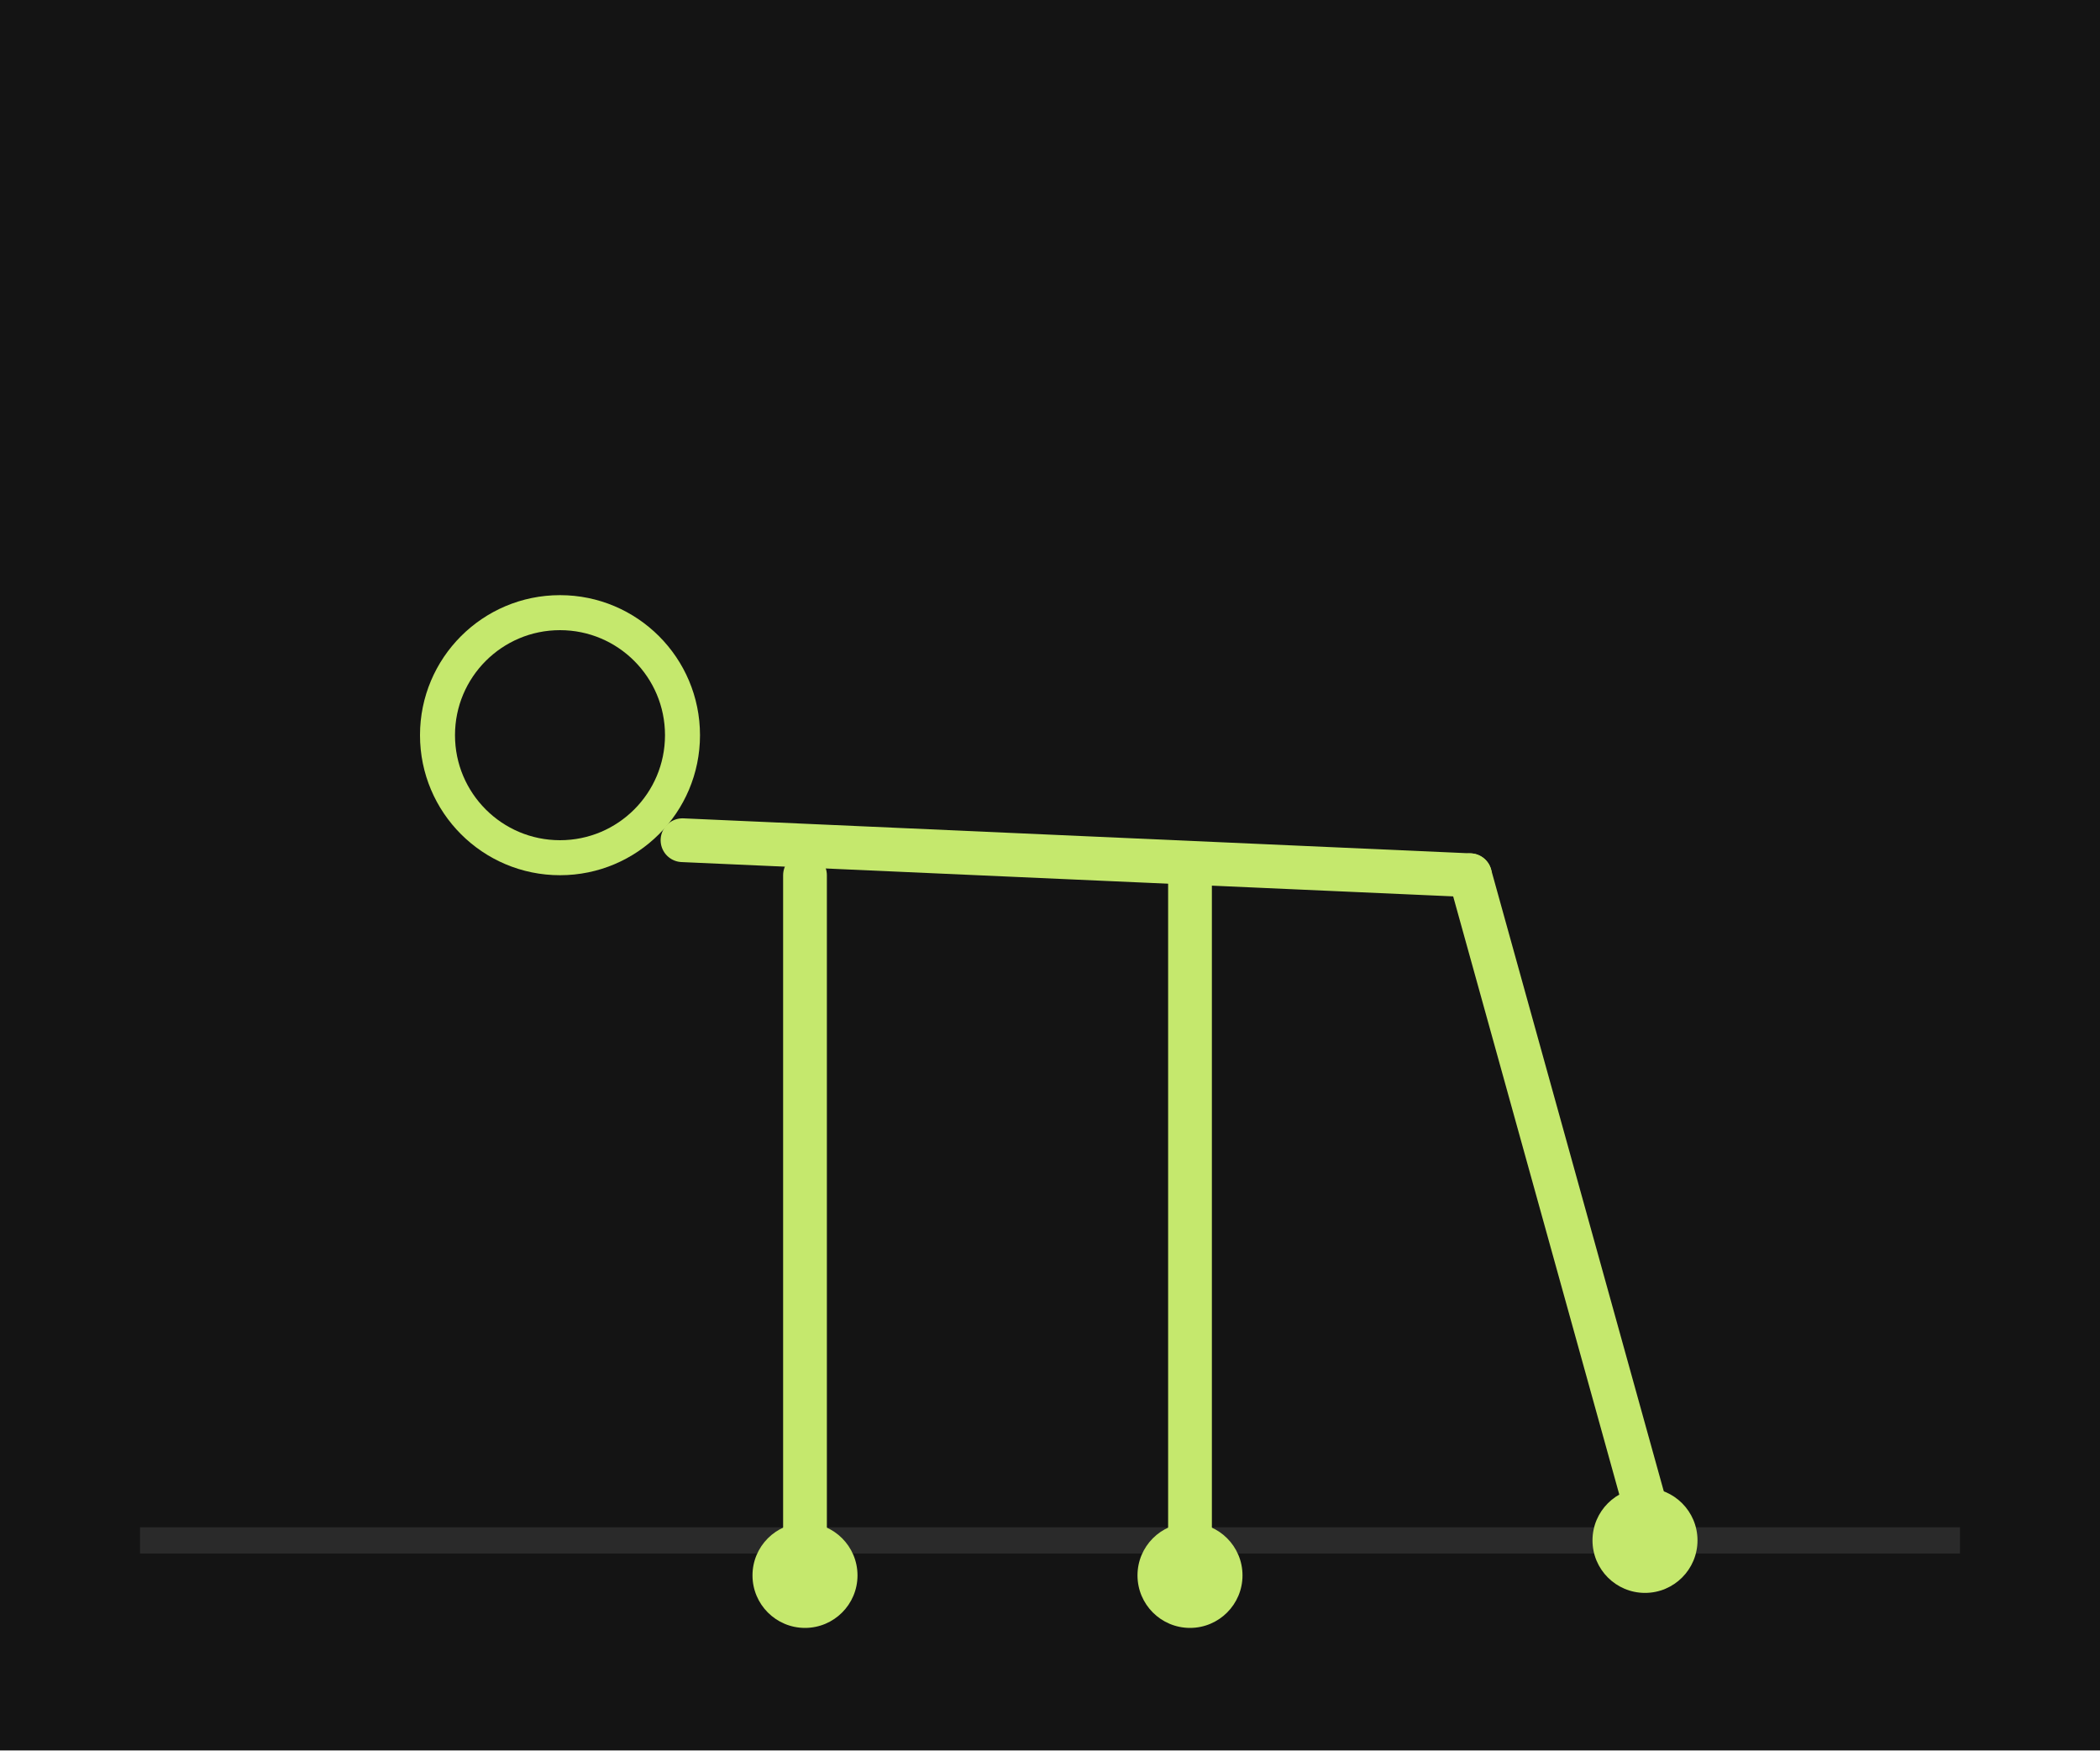
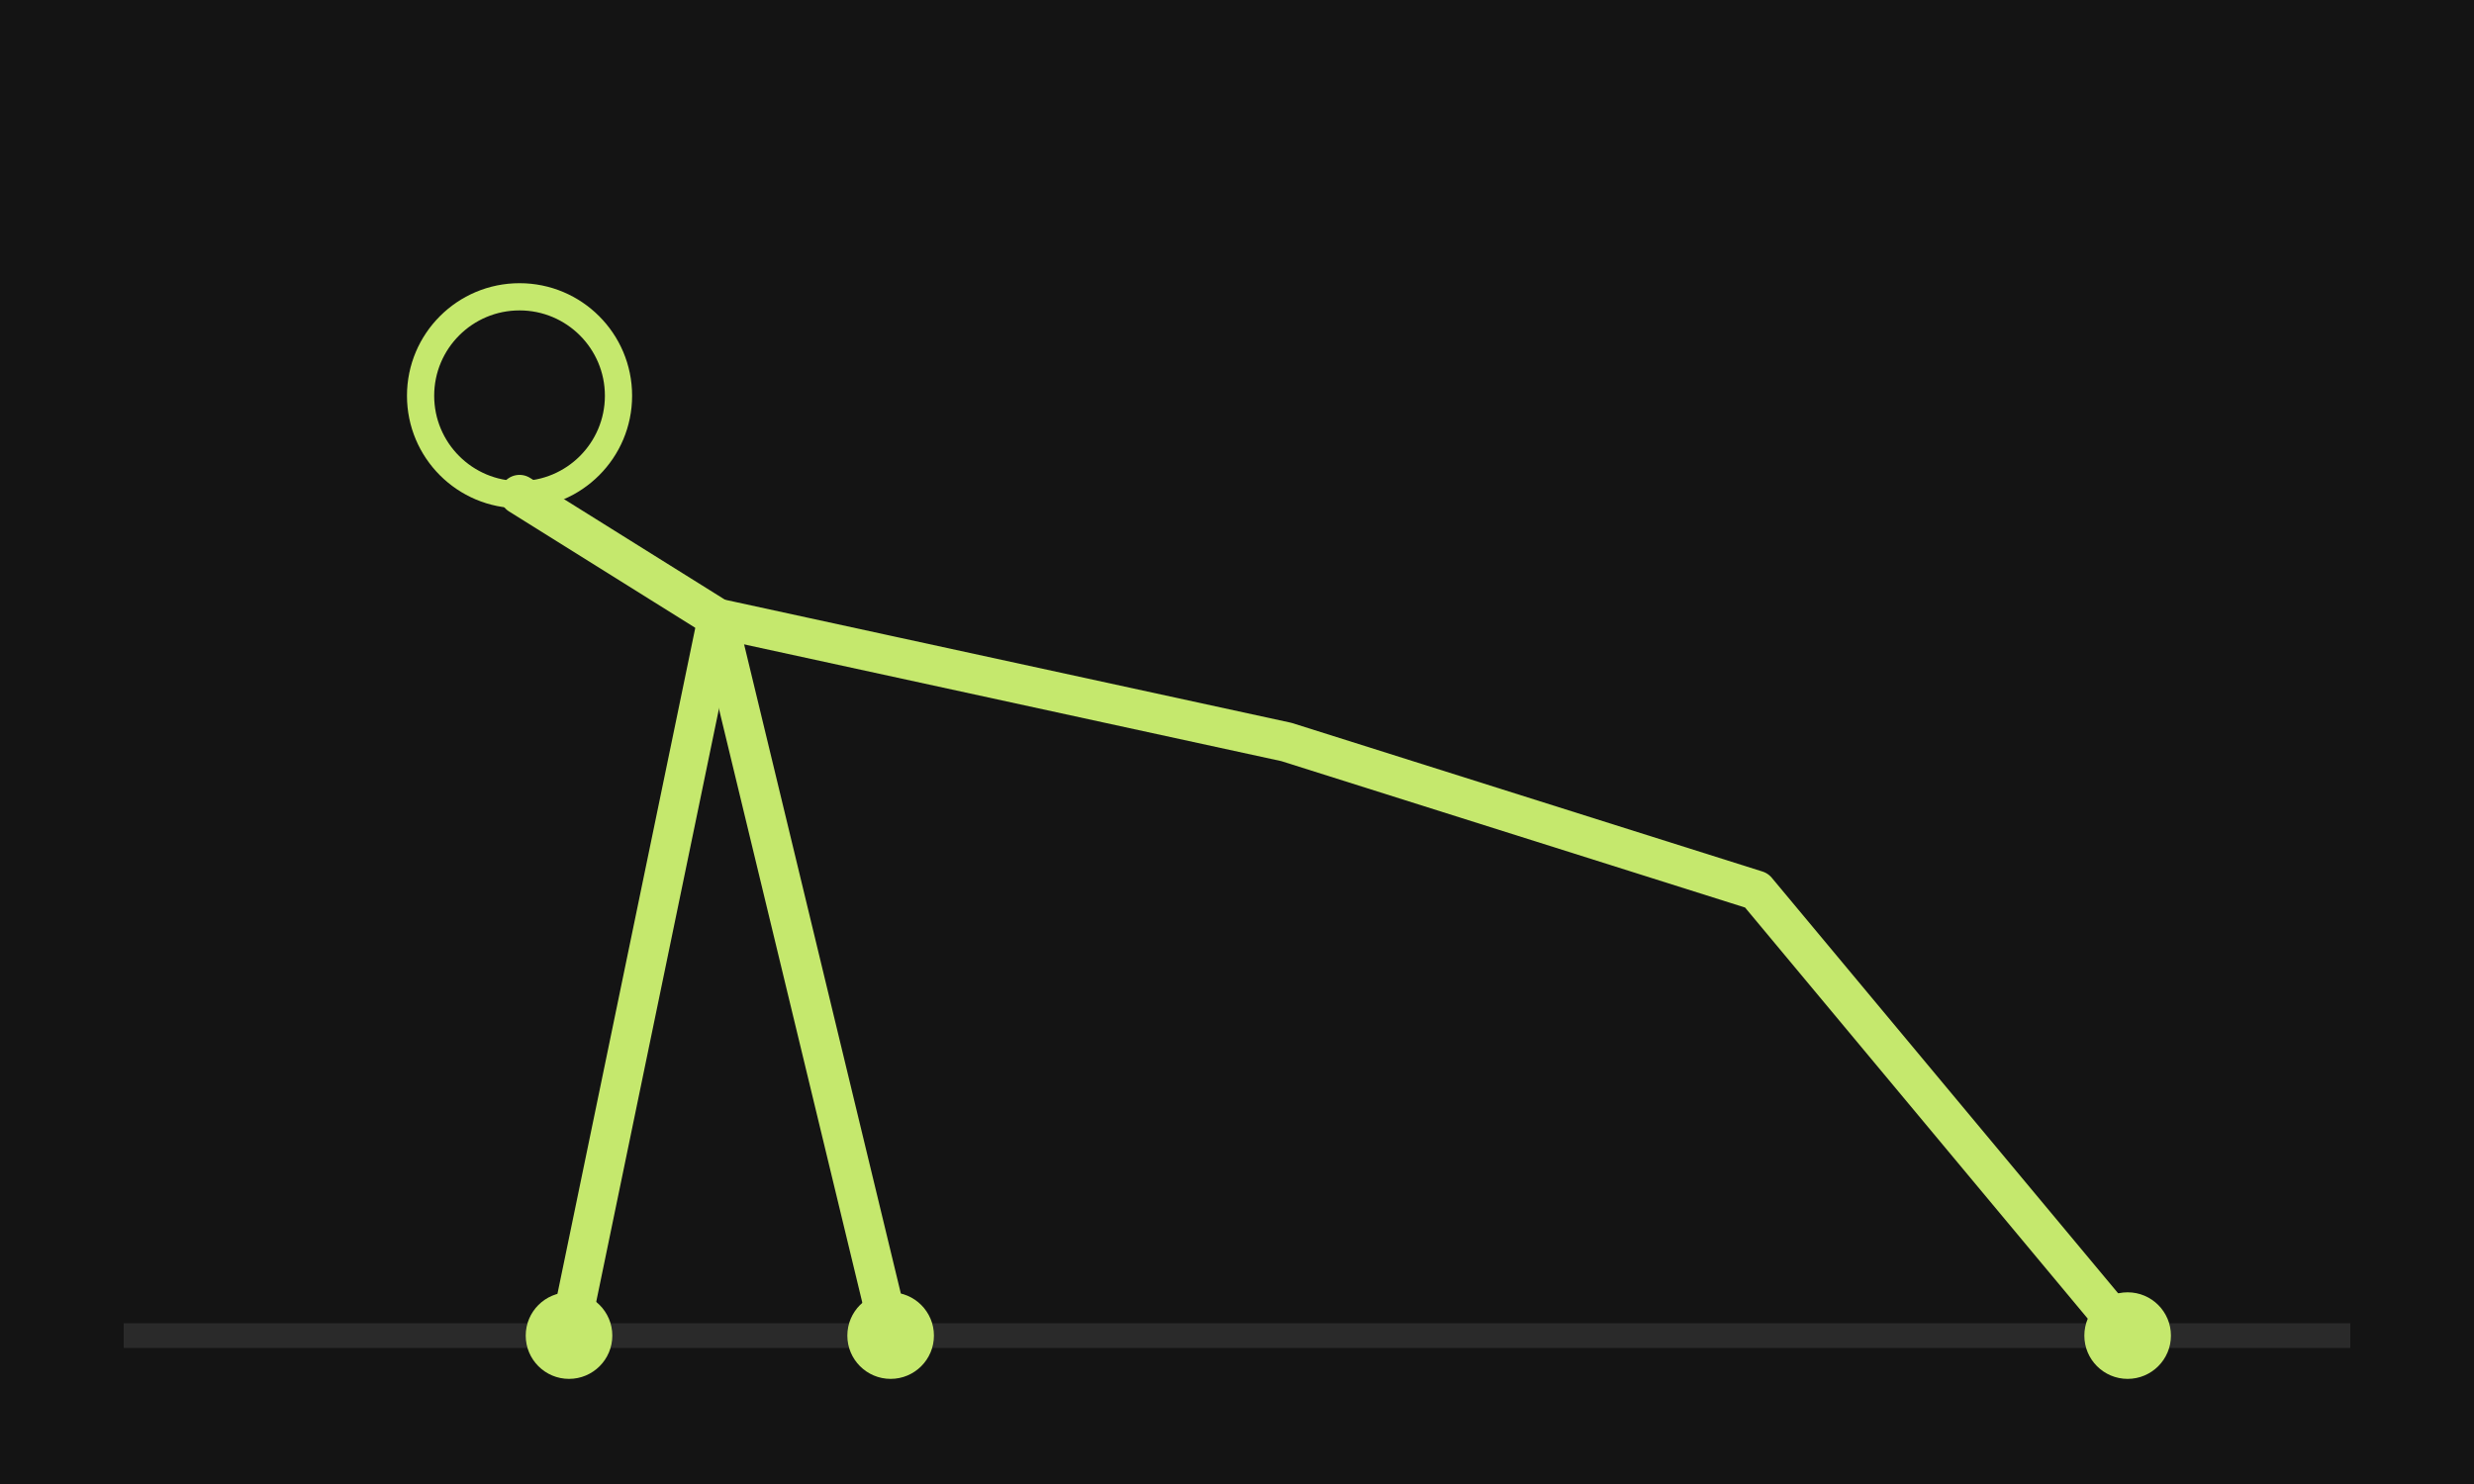
- <svg xmlns="http://www.w3.org/2000/svg" viewBox="0 0 120 100" fill="none" aria-hidden="true">
-   <rect width="120" height="100" fill="#141414" />
-   <line x1="8" y1="88" x2="112" y2="88" stroke="#2a2a2a" stroke-width="1.5" />
-   <circle cx="32" cy="42" r="7" stroke="#c5e86d" stroke-width="2" />
-   <path d="M39 48 L84 50" stroke="#c5e86d" stroke-width="2.5" stroke-linecap="round" />
-   <path d="M84 50 L94 86" stroke="#c5e86d" stroke-width="2.5" stroke-linecap="round" />
-   <path d="M46 50 L46 88" stroke="#c5e86d" stroke-width="2.5" stroke-linecap="round" />
-   <path d="M68 50 L68 88" stroke="#c5e86d" stroke-width="2.5" stroke-linecap="round" />
-   <circle cx="46" cy="90" r="3" fill="#c5e86d" />
-   <circle cx="68" cy="90" r="3" fill="#c5e86d" />
-   <circle cx="94" cy="88" r="3" fill="#c5e86d" />
+ <svg xmlns="http://www.w3.org/2000/svg" viewBox="0 0 200 120" fill="none" aria-hidden="true">
+   <rect width="200" height="120" fill="#141414" />
+   <line x1="10" y1="108" x2="190" y2="108" stroke="#2a2a2a" stroke-width="2" />
+   <circle cx="42" cy="32" r="8" stroke="#c5e86d" stroke-width="2.2" />
+   <path d="M42 40 L58 50 L104 60 L142 72 L172 108" stroke="#c5e86d" stroke-width="3.2" stroke-linecap="round" stroke-linejoin="round" />
+   <path d="M58 50 L46 108" stroke="#c5e86d" stroke-width="3.2" stroke-linecap="round" stroke-linejoin="round" />
+   <path d="M58 50 L72 108" stroke="#c5e86d" stroke-width="3.2" stroke-linecap="round" stroke-linejoin="round" />
+   <circle cx="46" cy="108" r="3.5" fill="#c5e86d" />
+   <circle cx="72" cy="108" r="3.5" fill="#c5e86d" />
+   <circle cx="172" cy="108" r="3.5" fill="#c5e86d" />
</svg>
